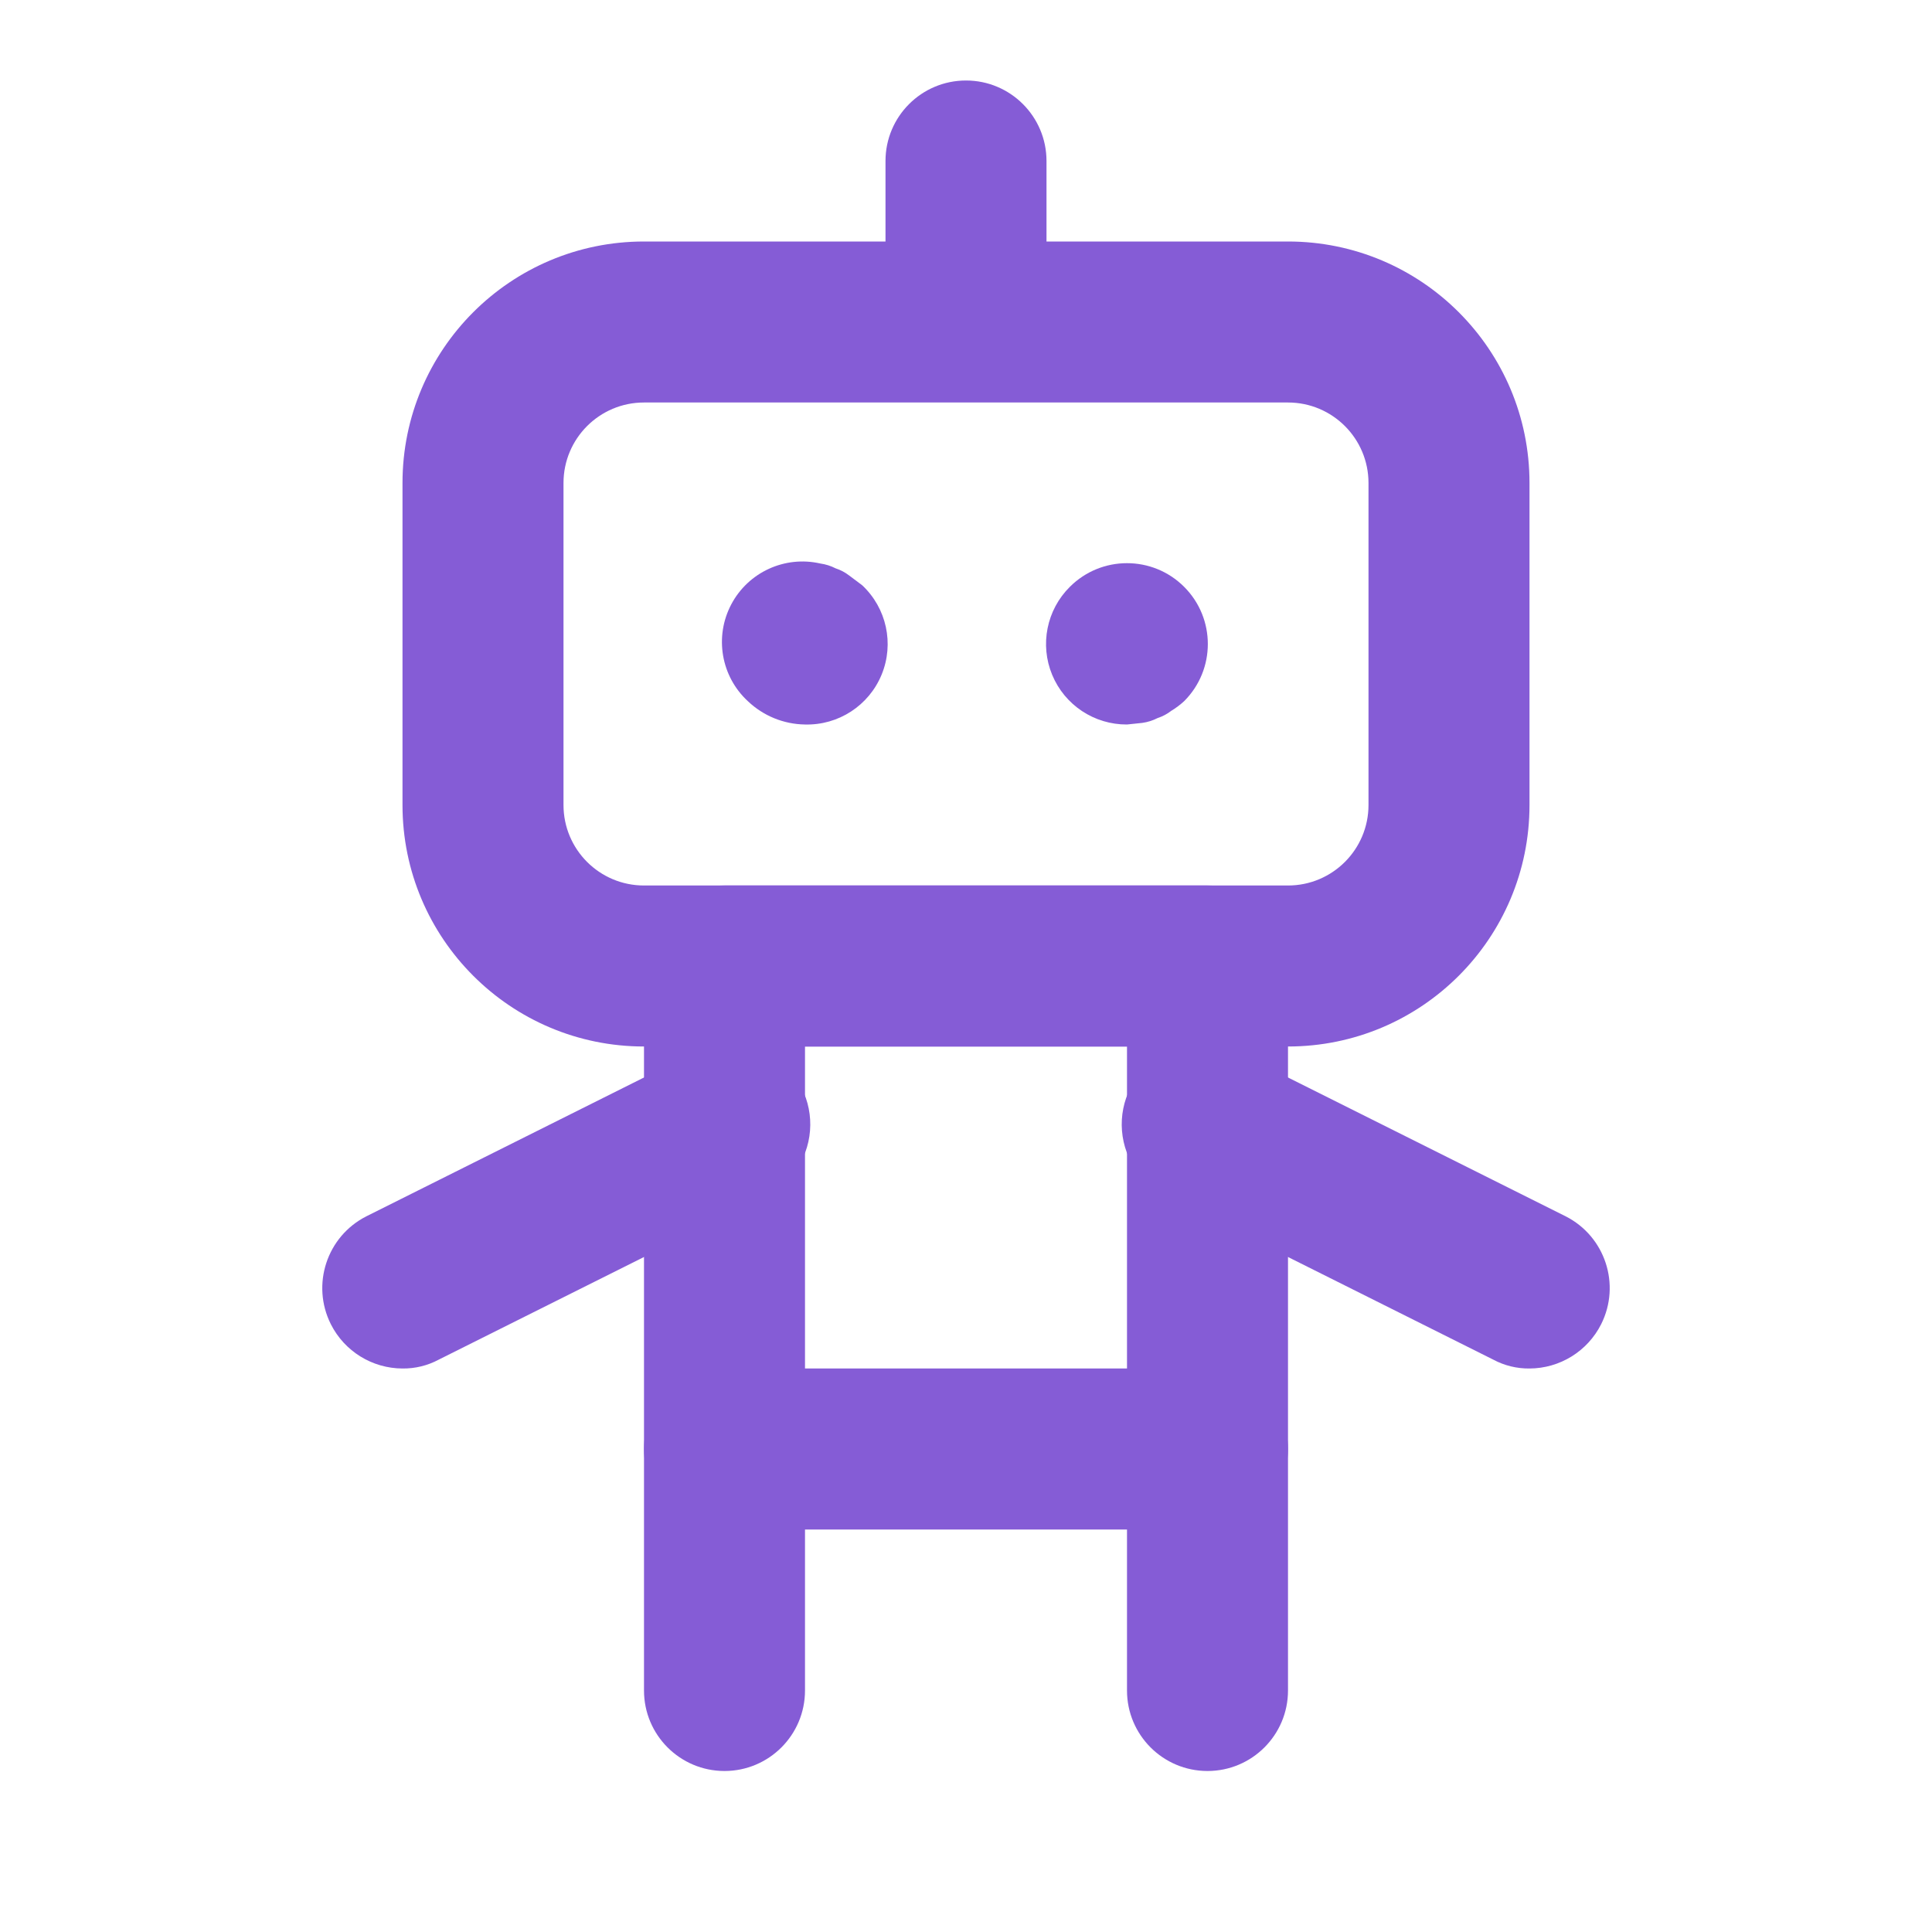
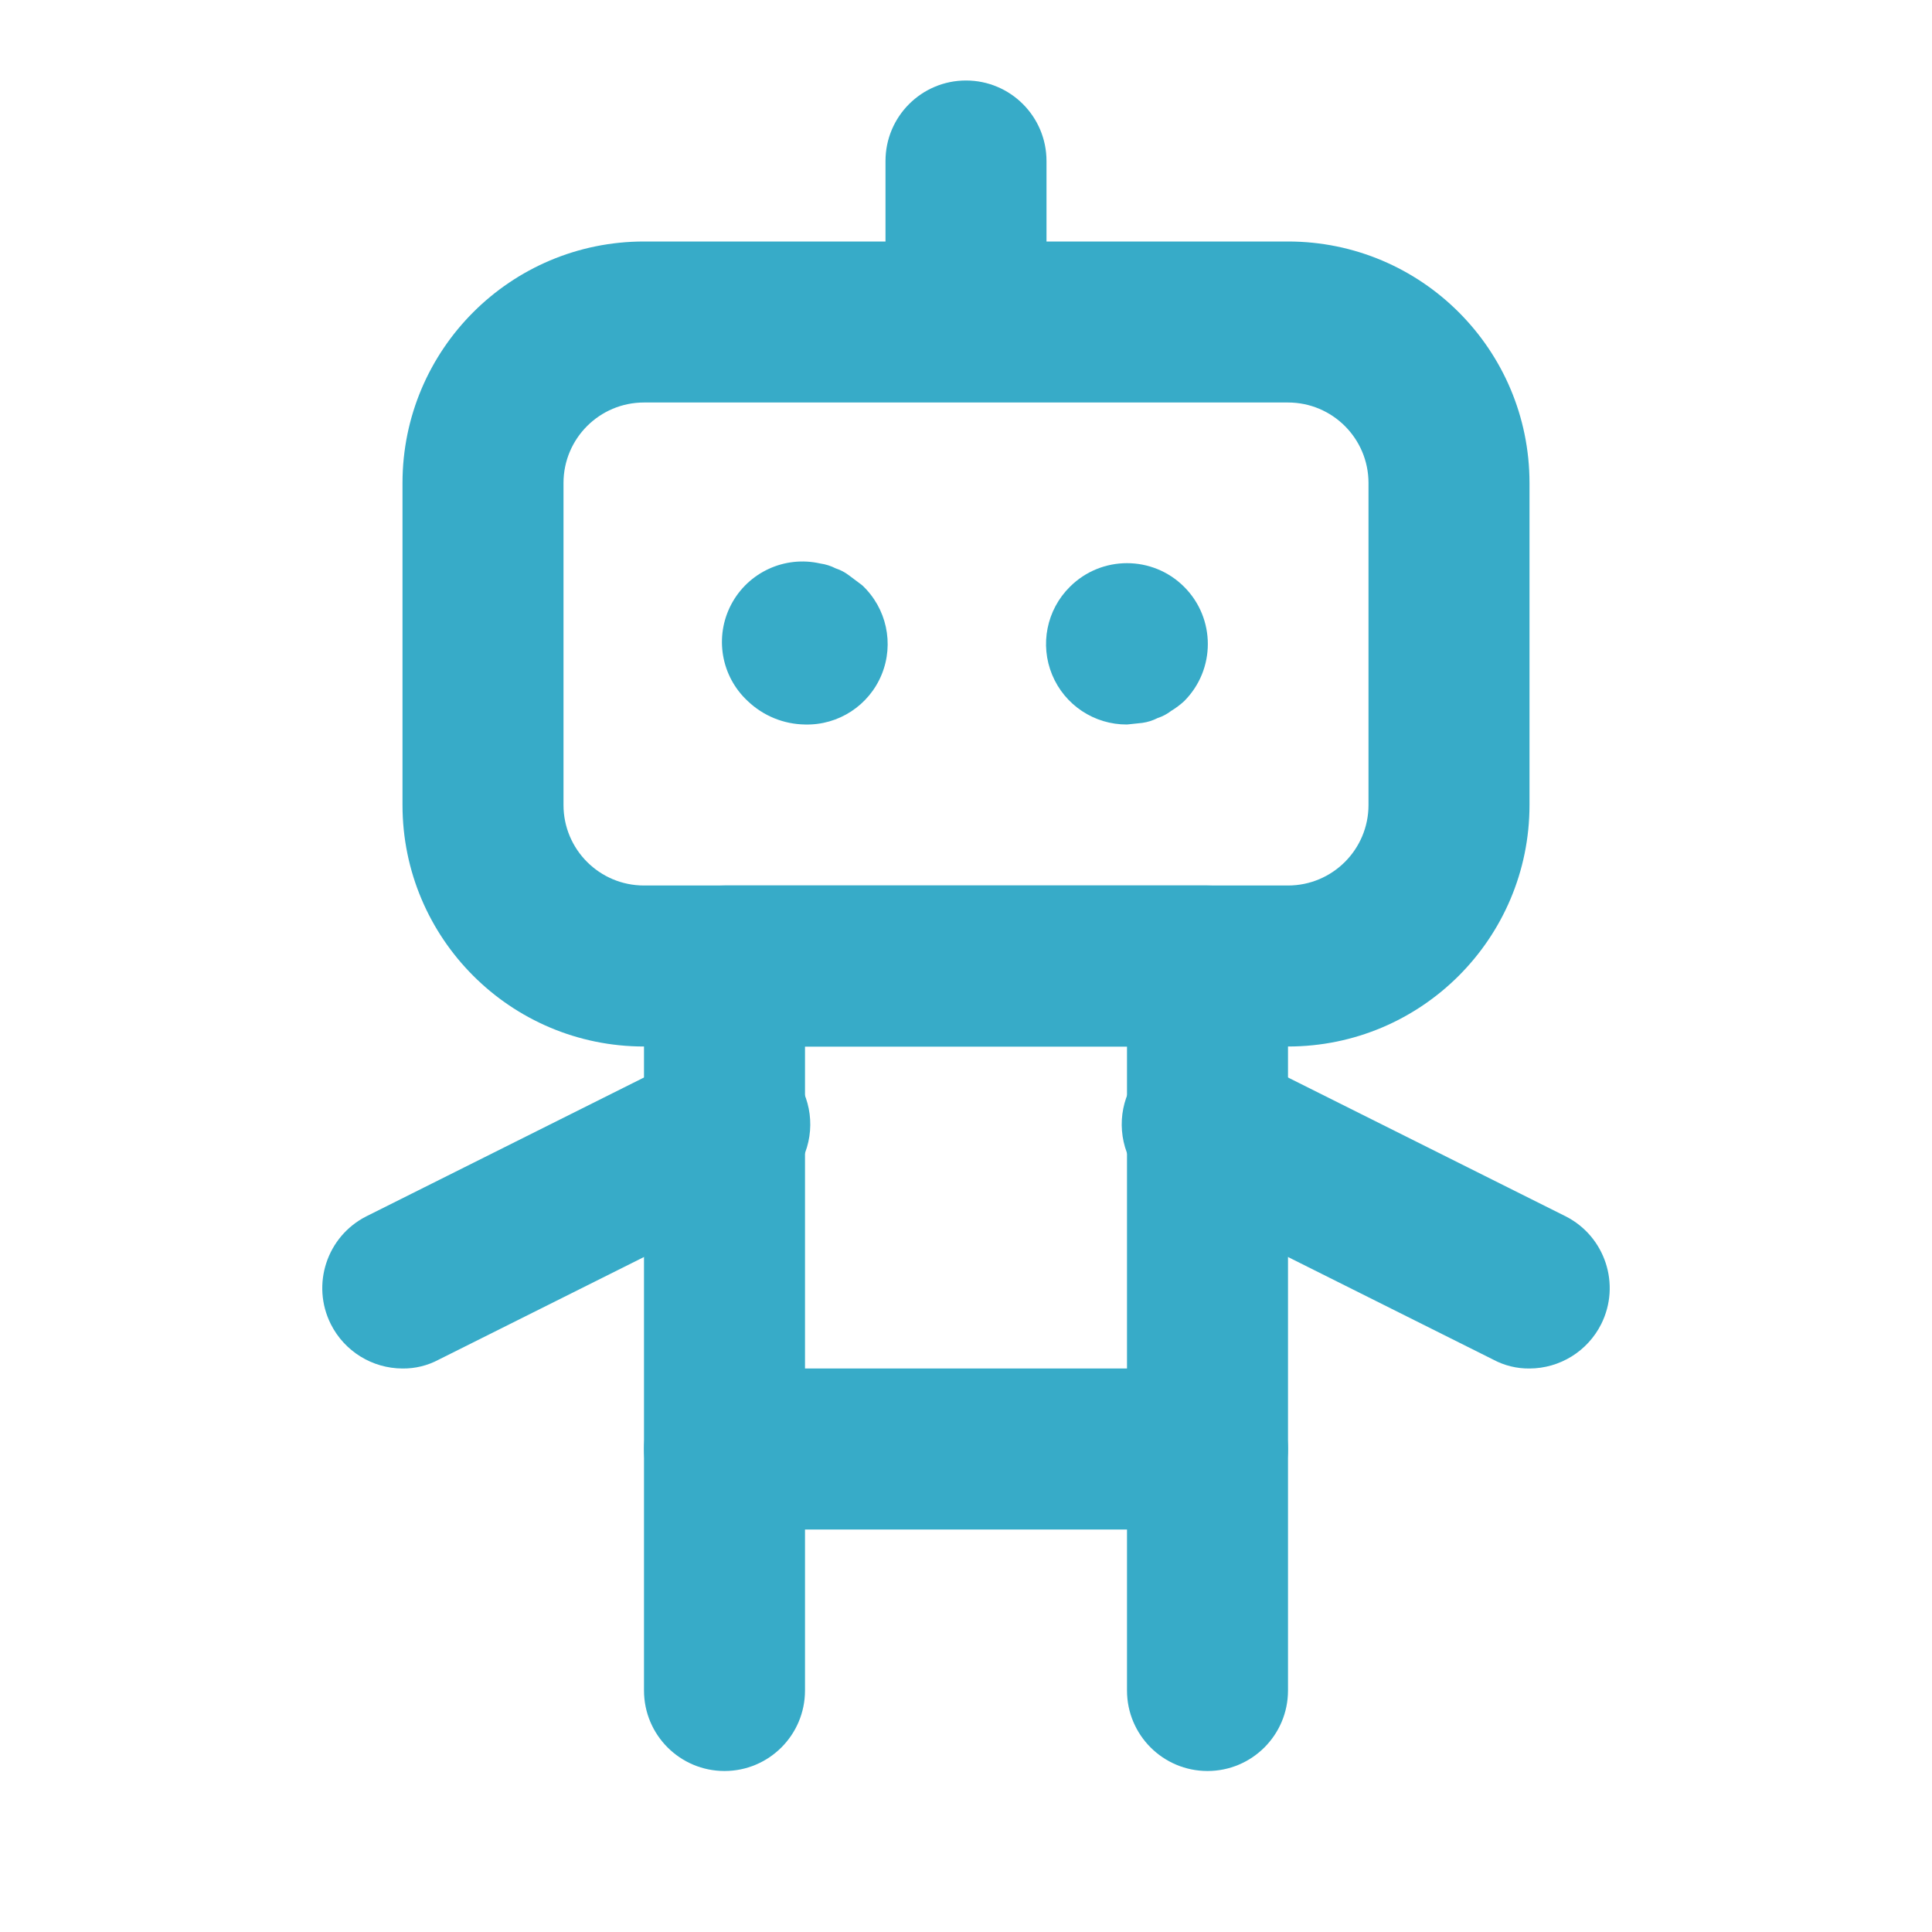
<svg xmlns="http://www.w3.org/2000/svg" width="800px" height="800px" viewBox="0 0 24 24" data-name="025_SCIENCE" id="_025_SCIENCE">
  <defs>
-     <style>.cls-1{fill:#855CD6;}</style>
+     <style>.cls-1{fill:rgb(55, 171, 200);}</style>
  </defs>
  <path class="cls-1" d="M16,13H8a3,3,0,0,1-3-3V6A3,3,0,0,1,8,3h8a3,3,0,0,1,3,3v4A3,3,0,0,1,16,13ZM8,5A1,1,0,0,0,7,6v4a1,1,0,0,0,1,1h8a1,1,0,0,0,1-1V6a1,1,0,0,0-1-1Z" />
  <path class="cls-1" d="M10,9a1.05,1.05,0,0,1-.71-.29A1,1,0,0,1,10.19,7a.6.6,0,0,1,.19.06.56.56,0,0,1,.17.09l.16.12A1,1,0,0,1,10,9Z" />
  <path class="cls-1" d="M14,9a1,1,0,0,1-.71-1.71,1,1,0,0,1,1.42,1.42,1,1,0,0,1-.16.12.56.56,0,0,1-.17.09.6.6,0,0,1-.19.06Z" />
  <path class="cls-1" d="M12,4a1,1,0,0,1-1-1V2a1,1,0,0,1,2,0V3A1,1,0,0,1,12,4Z" />
  <path class="cls-1" d="M9,22a1,1,0,0,1-1-1V18a1,1,0,0,1,2,0v3A1,1,0,0,1,9,22Z" />
  <path class="cls-1" d="M15,22a1,1,0,0,1-1-1V18a1,1,0,0,1,2,0v3A1,1,0,0,1,15,22Z" />
  <path class="cls-1" d="M15,19H9a1,1,0,0,1-1-1V12a1,1,0,0,1,1-1h6a1,1,0,0,1,1,1v6A1,1,0,0,1,15,19Zm-5-2h4V13H10Z" />
  <path class="cls-1" d="M5,17a1,1,0,0,1-.89-.55,1,1,0,0,1,.44-1.34l4-2a1,1,0,1,1,.9,1.78l-4,2A.93.93,0,0,1,5,17Z" />
  <path class="cls-1" d="M19,17a.93.93,0,0,1-.45-.11l-4-2a1,1,0,1,1,.9-1.78l4,2a1,1,0,0,1,.44,1.34A1,1,0,0,1,19,17Z" />
</svg>
